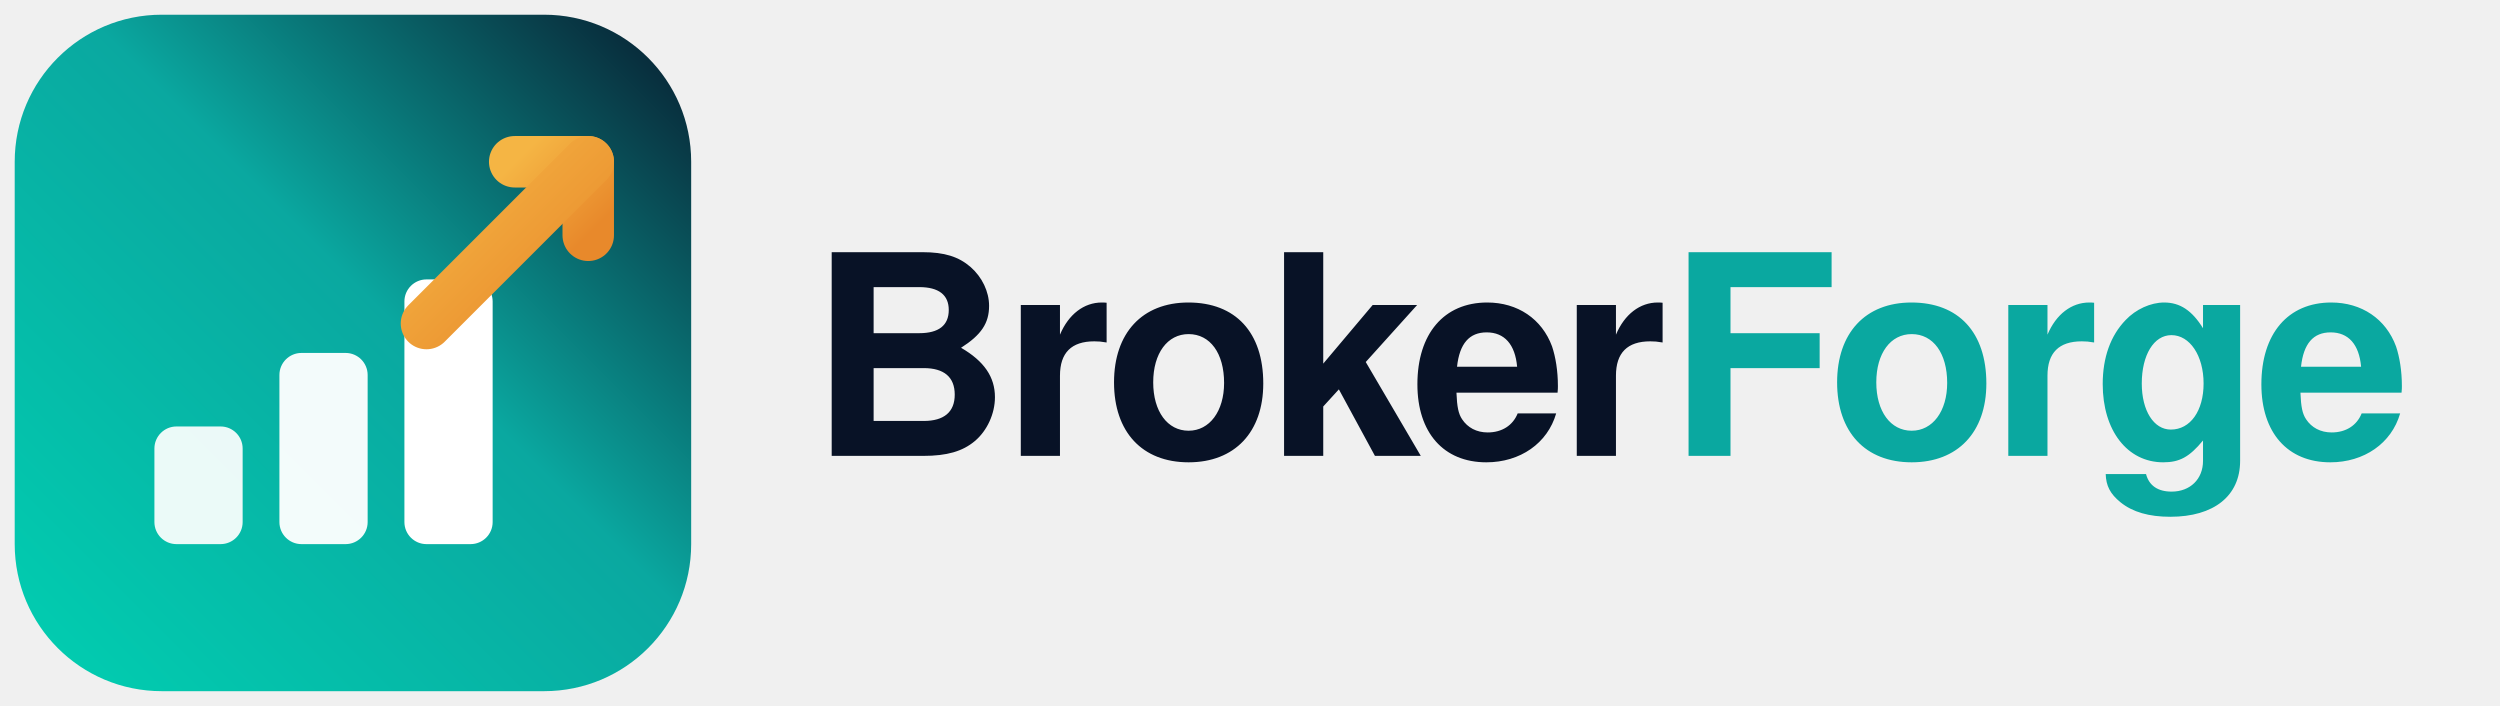
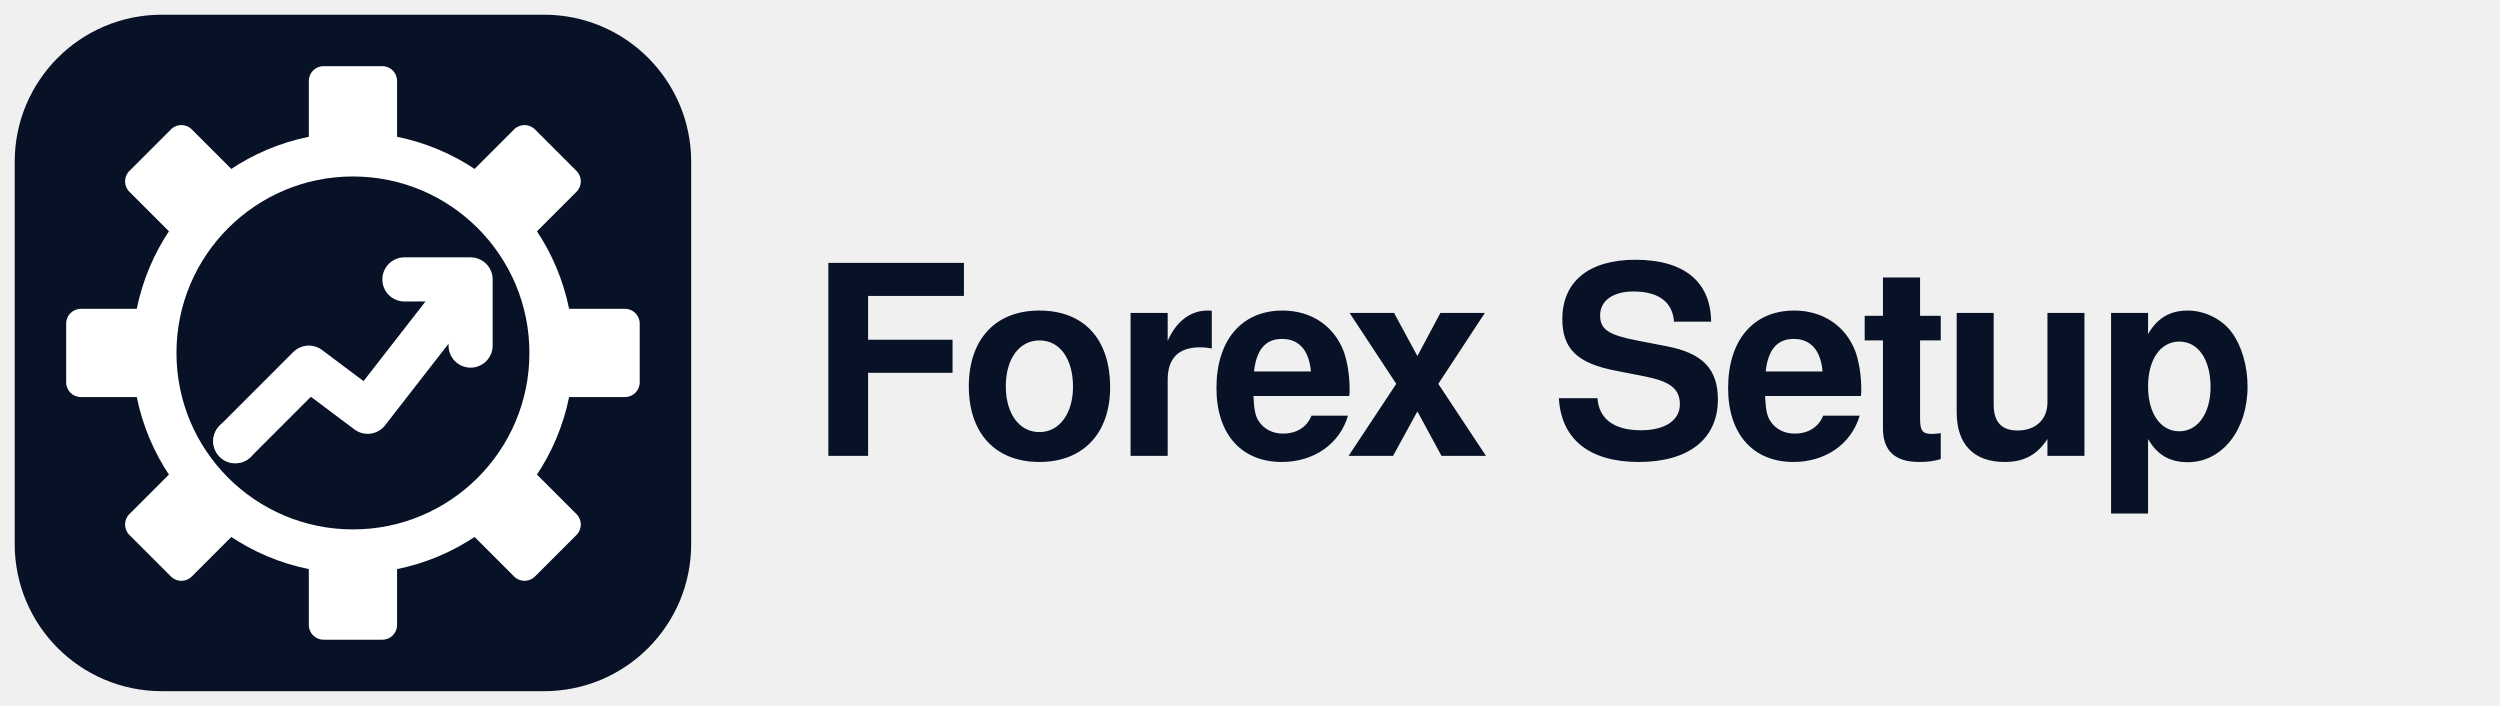
- <svg xmlns="http://www.w3.org/2000/svg" viewBox="0 0 340 96" role="img" aria-label="BrokerForge">
-   <defs>
-     <linearGradient id="bf-g" x1="0" y1="96" x2="96" y2="0" gradientUnits="userSpaceOnUse">
-       <stop offset="0" stop-color="#00D1B2" />
-       <stop offset=".55" stop-color="#0AA8A0" />
-       <stop offset="1" stop-color="#081226" />
-     </linearGradient>
-     <linearGradient id="bf-gold" x1="0" y1="0" x2="1" y2="1">
-       <stop offset="0" stop-color="#F5B544" />
-       <stop offset="1" stop-color="#E8892B" />
-     </linearGradient>
-   </defs>
-   <rect x="2" y="2" width="92" height="92" rx="20" fill="url(#bf-g)" />
-   <rect x="21" y="58" width="12" height="16" rx="3" fill="#ffffff" opacity=".92" />
-   <rect x="38" y="48" width="12" height="26" rx="3" fill="#ffffff" opacity=".95" />
-   <rect x="55" y="38" width="12" height="36" rx="3" fill="#ffffff" />
-   <path d="M70 22 L80 22 L80 32" fill="none" stroke="url(#bf-gold)" stroke-width="7" stroke-linecap="round" stroke-linejoin="round" />
-   <path d="M80 22 L58 44" fill="none" stroke="url(#bf-gold)" stroke-width="7" stroke-linecap="round" />
-   <text x="110" y="62" font-family="-apple-system, BlinkMacSystemFont, 'SF Pro Display', 'Helvetica Neue', Helvetica, Arial, sans-serif" font-size="38" font-weight="800" letter-spacing="-1" fill="#081226">Broker<tspan fill="#0AA8A0">Forge</tspan>
-   </text>
+ <svg xmlns="http://www.w3.org/2000/svg" viewBox="0 0 340 96" role="img" aria-label="Forex Setup">
+   <rect x="2" y="2" width="92" height="92" rx="20" fill="#081226" />
+   <g fill="#FFFFFF">
+     <rect x="42" y="9" width="12" height="12" rx="2" />
+     <rect x="42" y="9" width="12" height="12" rx="2" transform="rotate(45 48 48)" />
+     <rect x="42" y="9" width="12" height="12" rx="2" transform="rotate(90 48 48)" />
+     <rect x="42" y="9" width="12" height="12" rx="2" transform="rotate(135 48 48)" />
+     <rect x="42" y="9" width="12" height="12" rx="2" transform="rotate(180 48 48)" />
+     <rect x="42" y="9" width="12" height="12" rx="2" transform="rotate(225 48 48)" />
+     <rect x="42" y="9" width="12" height="12" rx="2" transform="rotate(270 48 48)" />
+     <rect x="42" y="9" width="12" height="12" rx="2" transform="rotate(315 48 48)" />
+   </g>
+   <circle cx="48" cy="48" r="27" fill="#081226" stroke="#FFFFFF" stroke-width="6" />
+   <path d="M32 60 L42 50 L50 56 L64 38 M55 38 H64 V47" fill="none" stroke="#FFFFFF" stroke-width="6" stroke-linecap="round" stroke-linejoin="round" />
+   <circle cx="32" cy="60" r="3" fill="#FFFFFF" />
+   <text x="110" y="62" font-family="-apple-system, BlinkMacSystemFont, 'SF Pro Display', 'Helvetica Neue', Helvetica, Arial, sans-serif" font-size="36" font-weight="800" letter-spacing="-1" fill="#081226">Forex Setup</text>
</svg>
